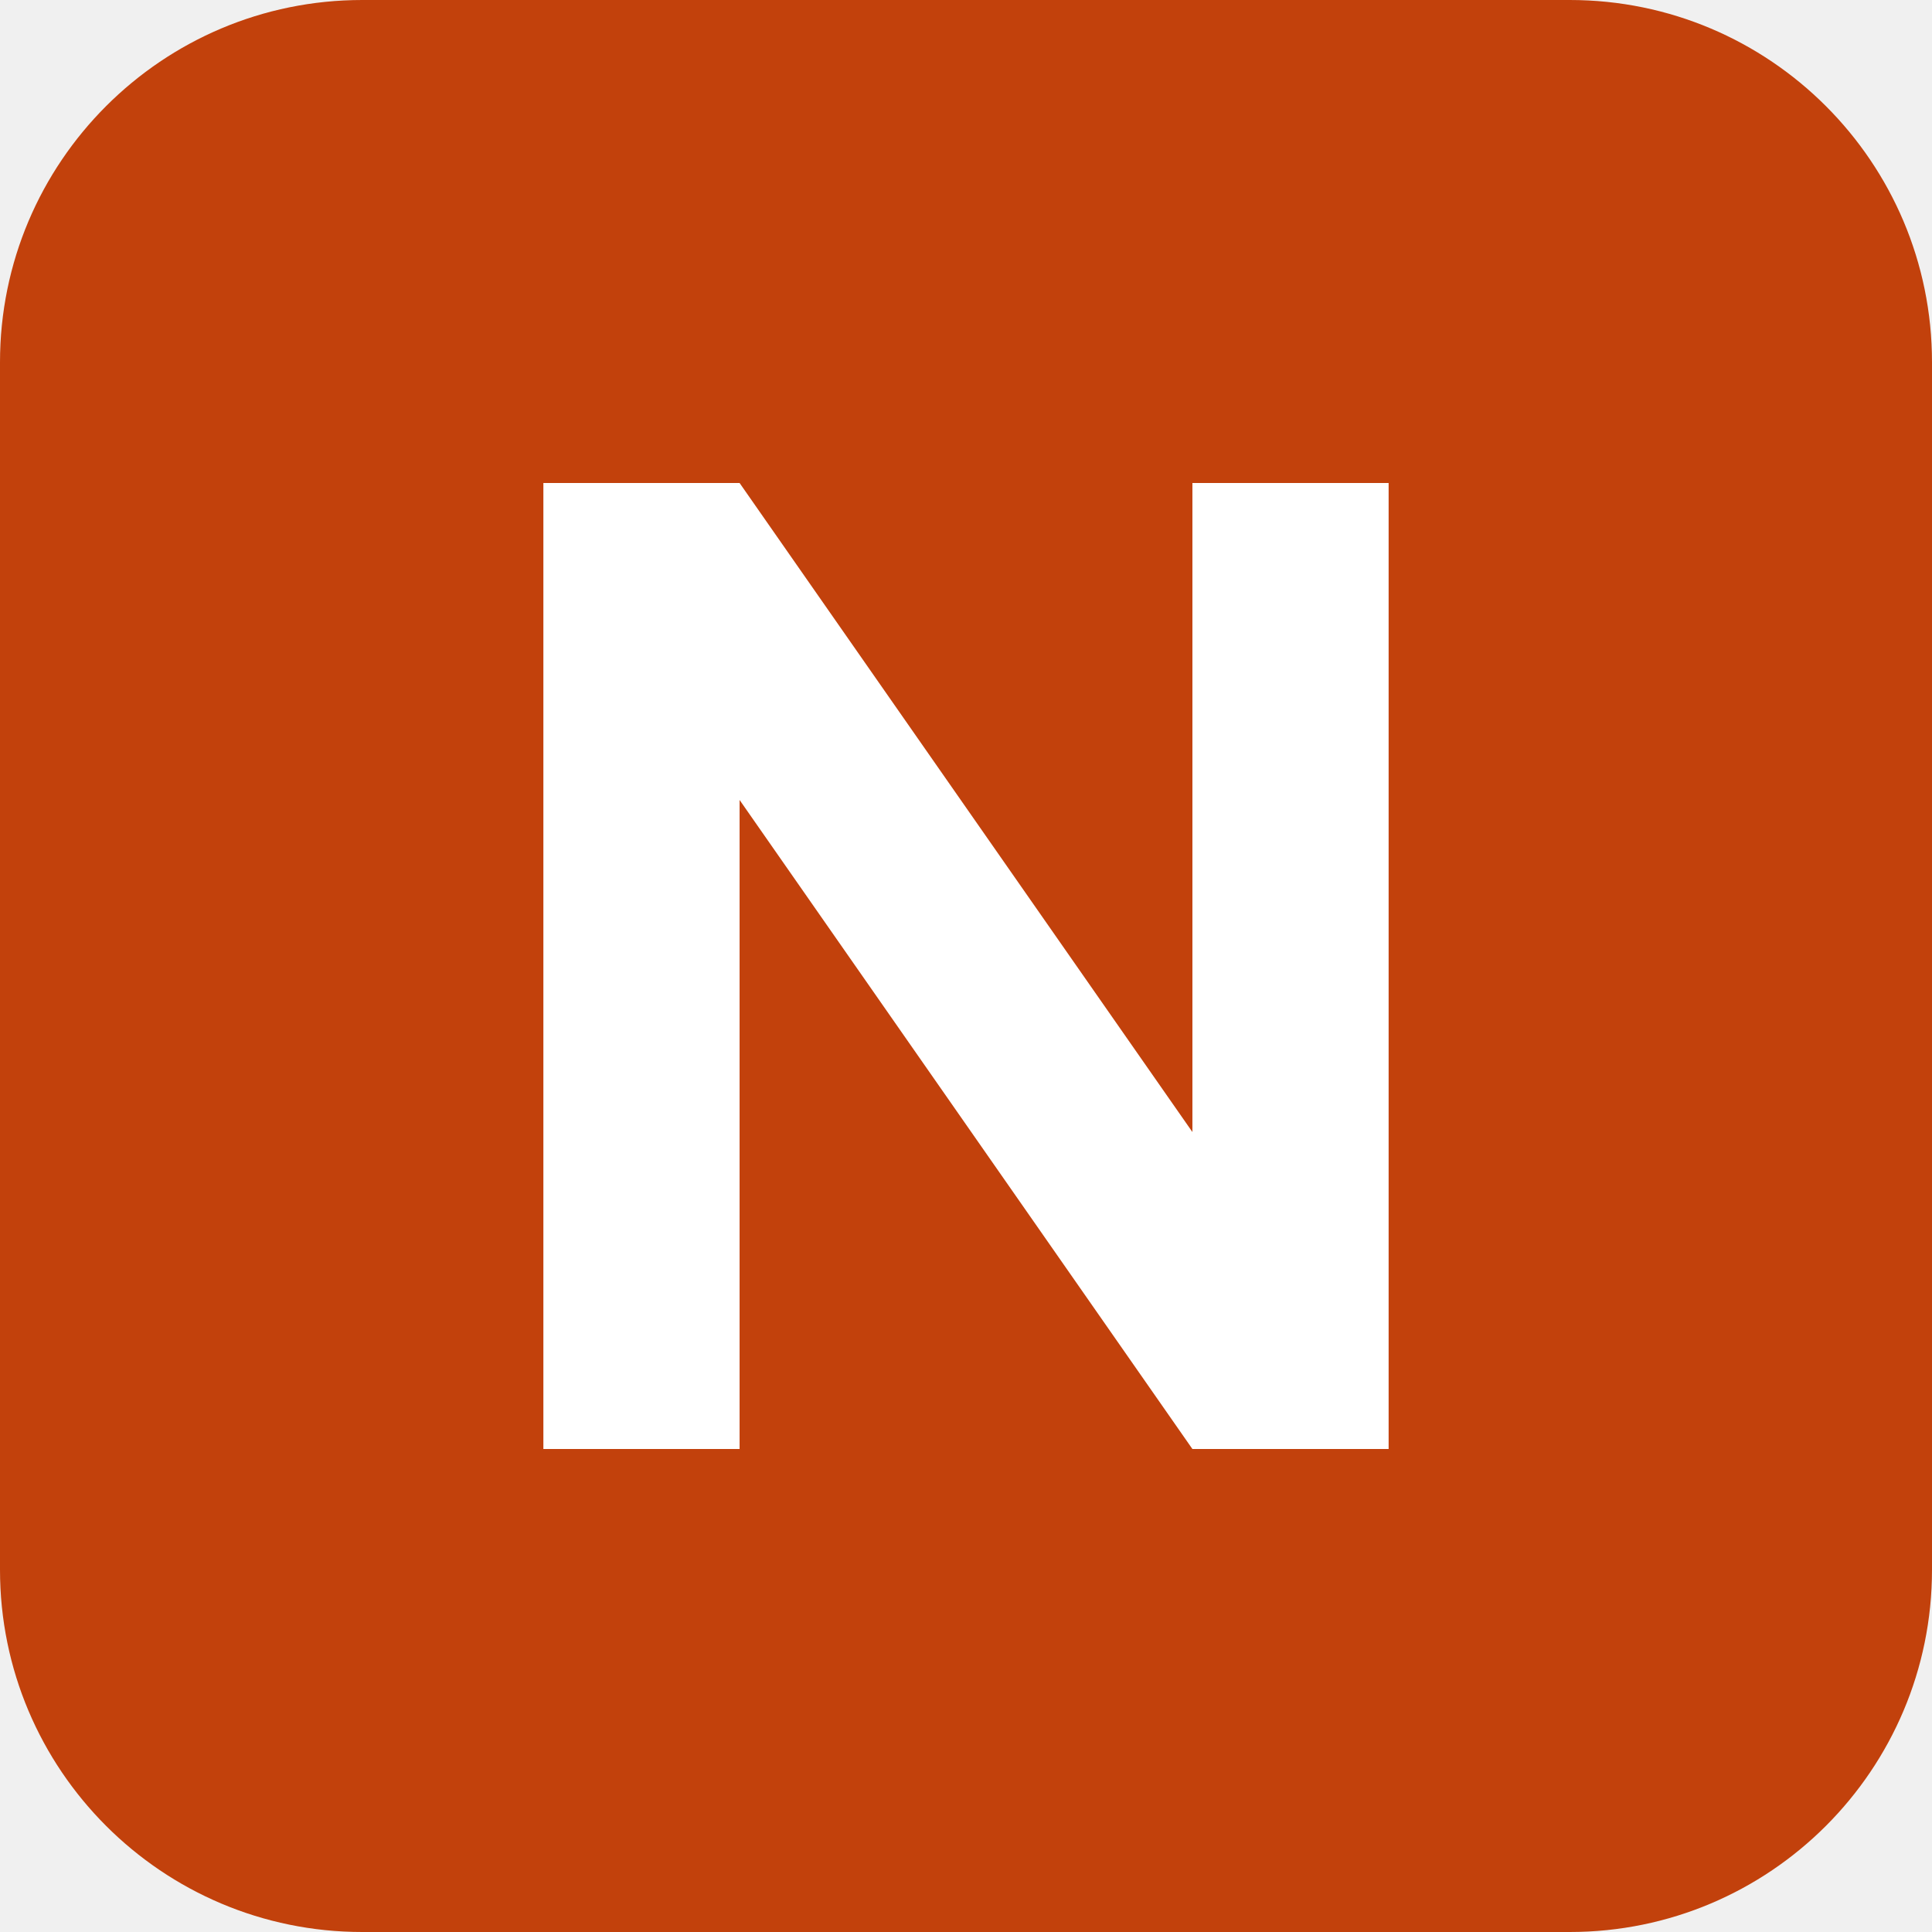
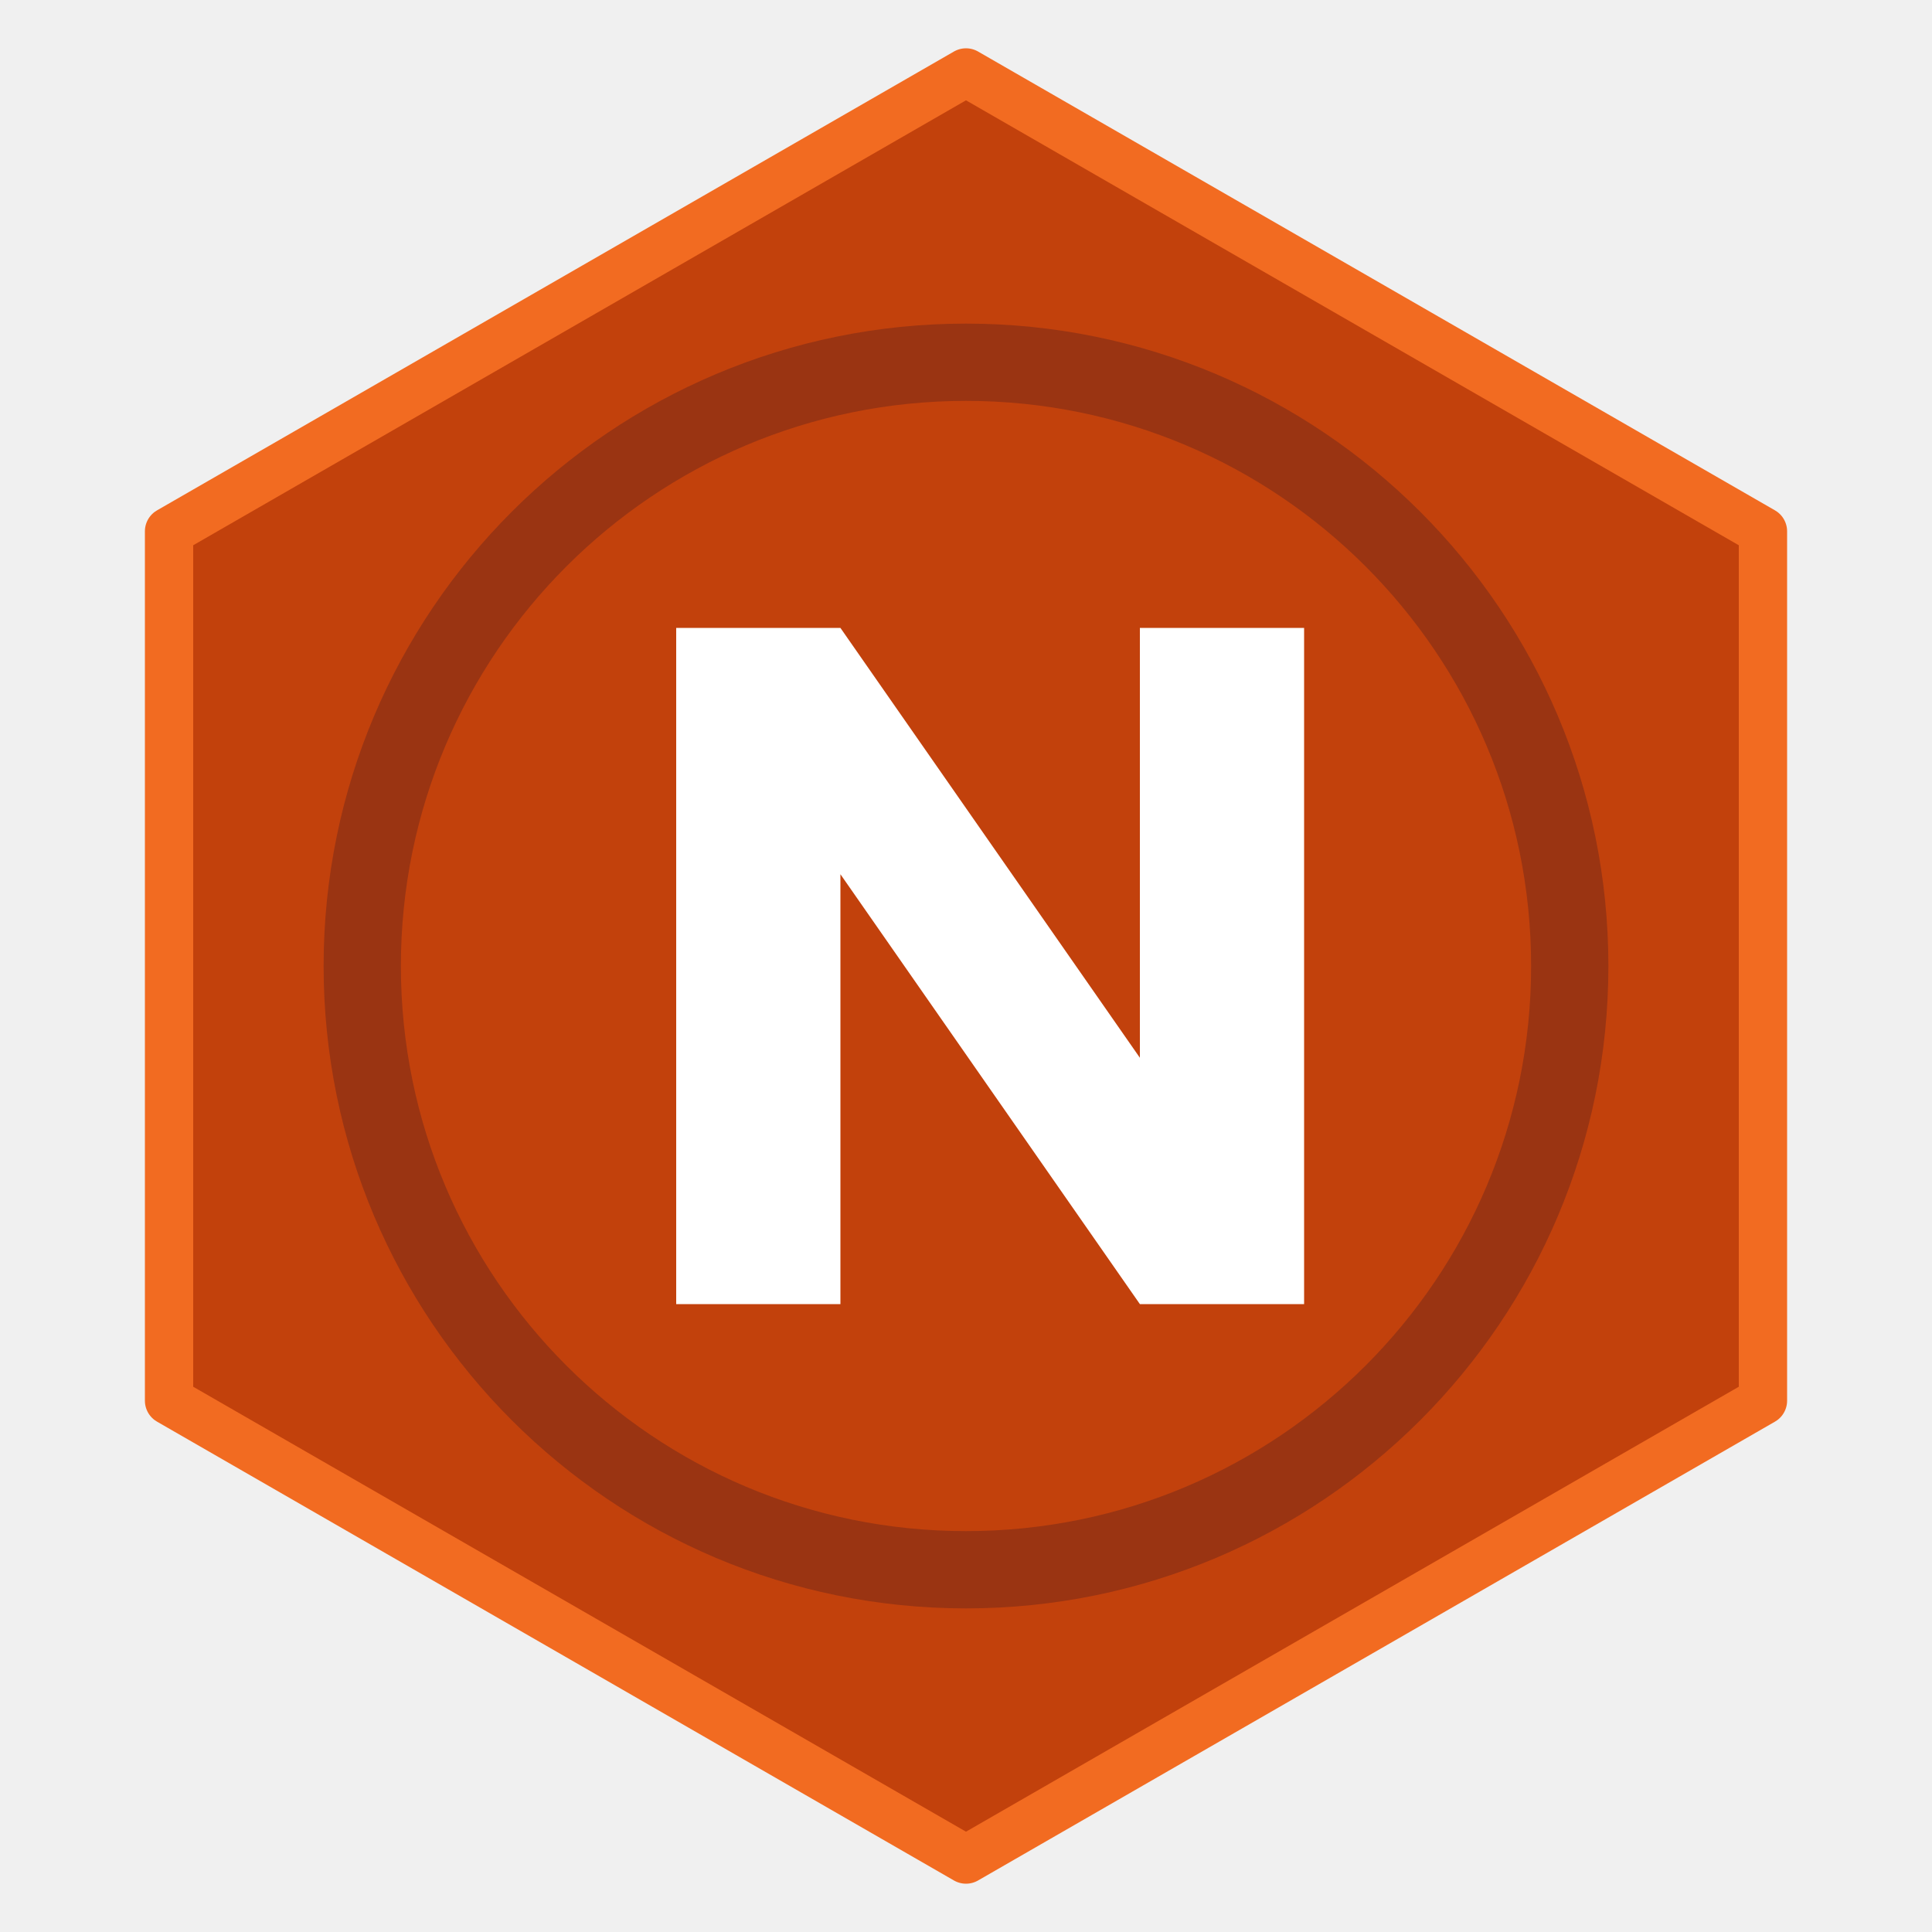
- <svg xmlns="http://www.w3.org/2000/svg" viewBox="0 0 64 64">
-   <rect width="64" height="64" rx="12" fill="#c2410c" />
-   <path d="M18 48V16h6.5l15 21.5V16H46v32h-6.5l-15-21.5V48z" fill="#fff" />
+ <svg xmlns="http://www.w3.org/2000/svg" viewBox="0 0 40 40">
+   <path d="M20 1.5 36.5 11v18L20 38.5 3.5 29V11Z" fill="#c2410c" stroke="#f26b21" stroke-width="1" stroke-linejoin="round" />
+   <circle cx="20" cy="20" r="12.5" fill="none" stroke="#9a3412" stroke-width="1.6" />
+   <path d="M14 27V13h3.4l6.2 8.9V13H27v14h-3.4l-6.2-8.9V27Z" fill="#fff" />
</svg>
